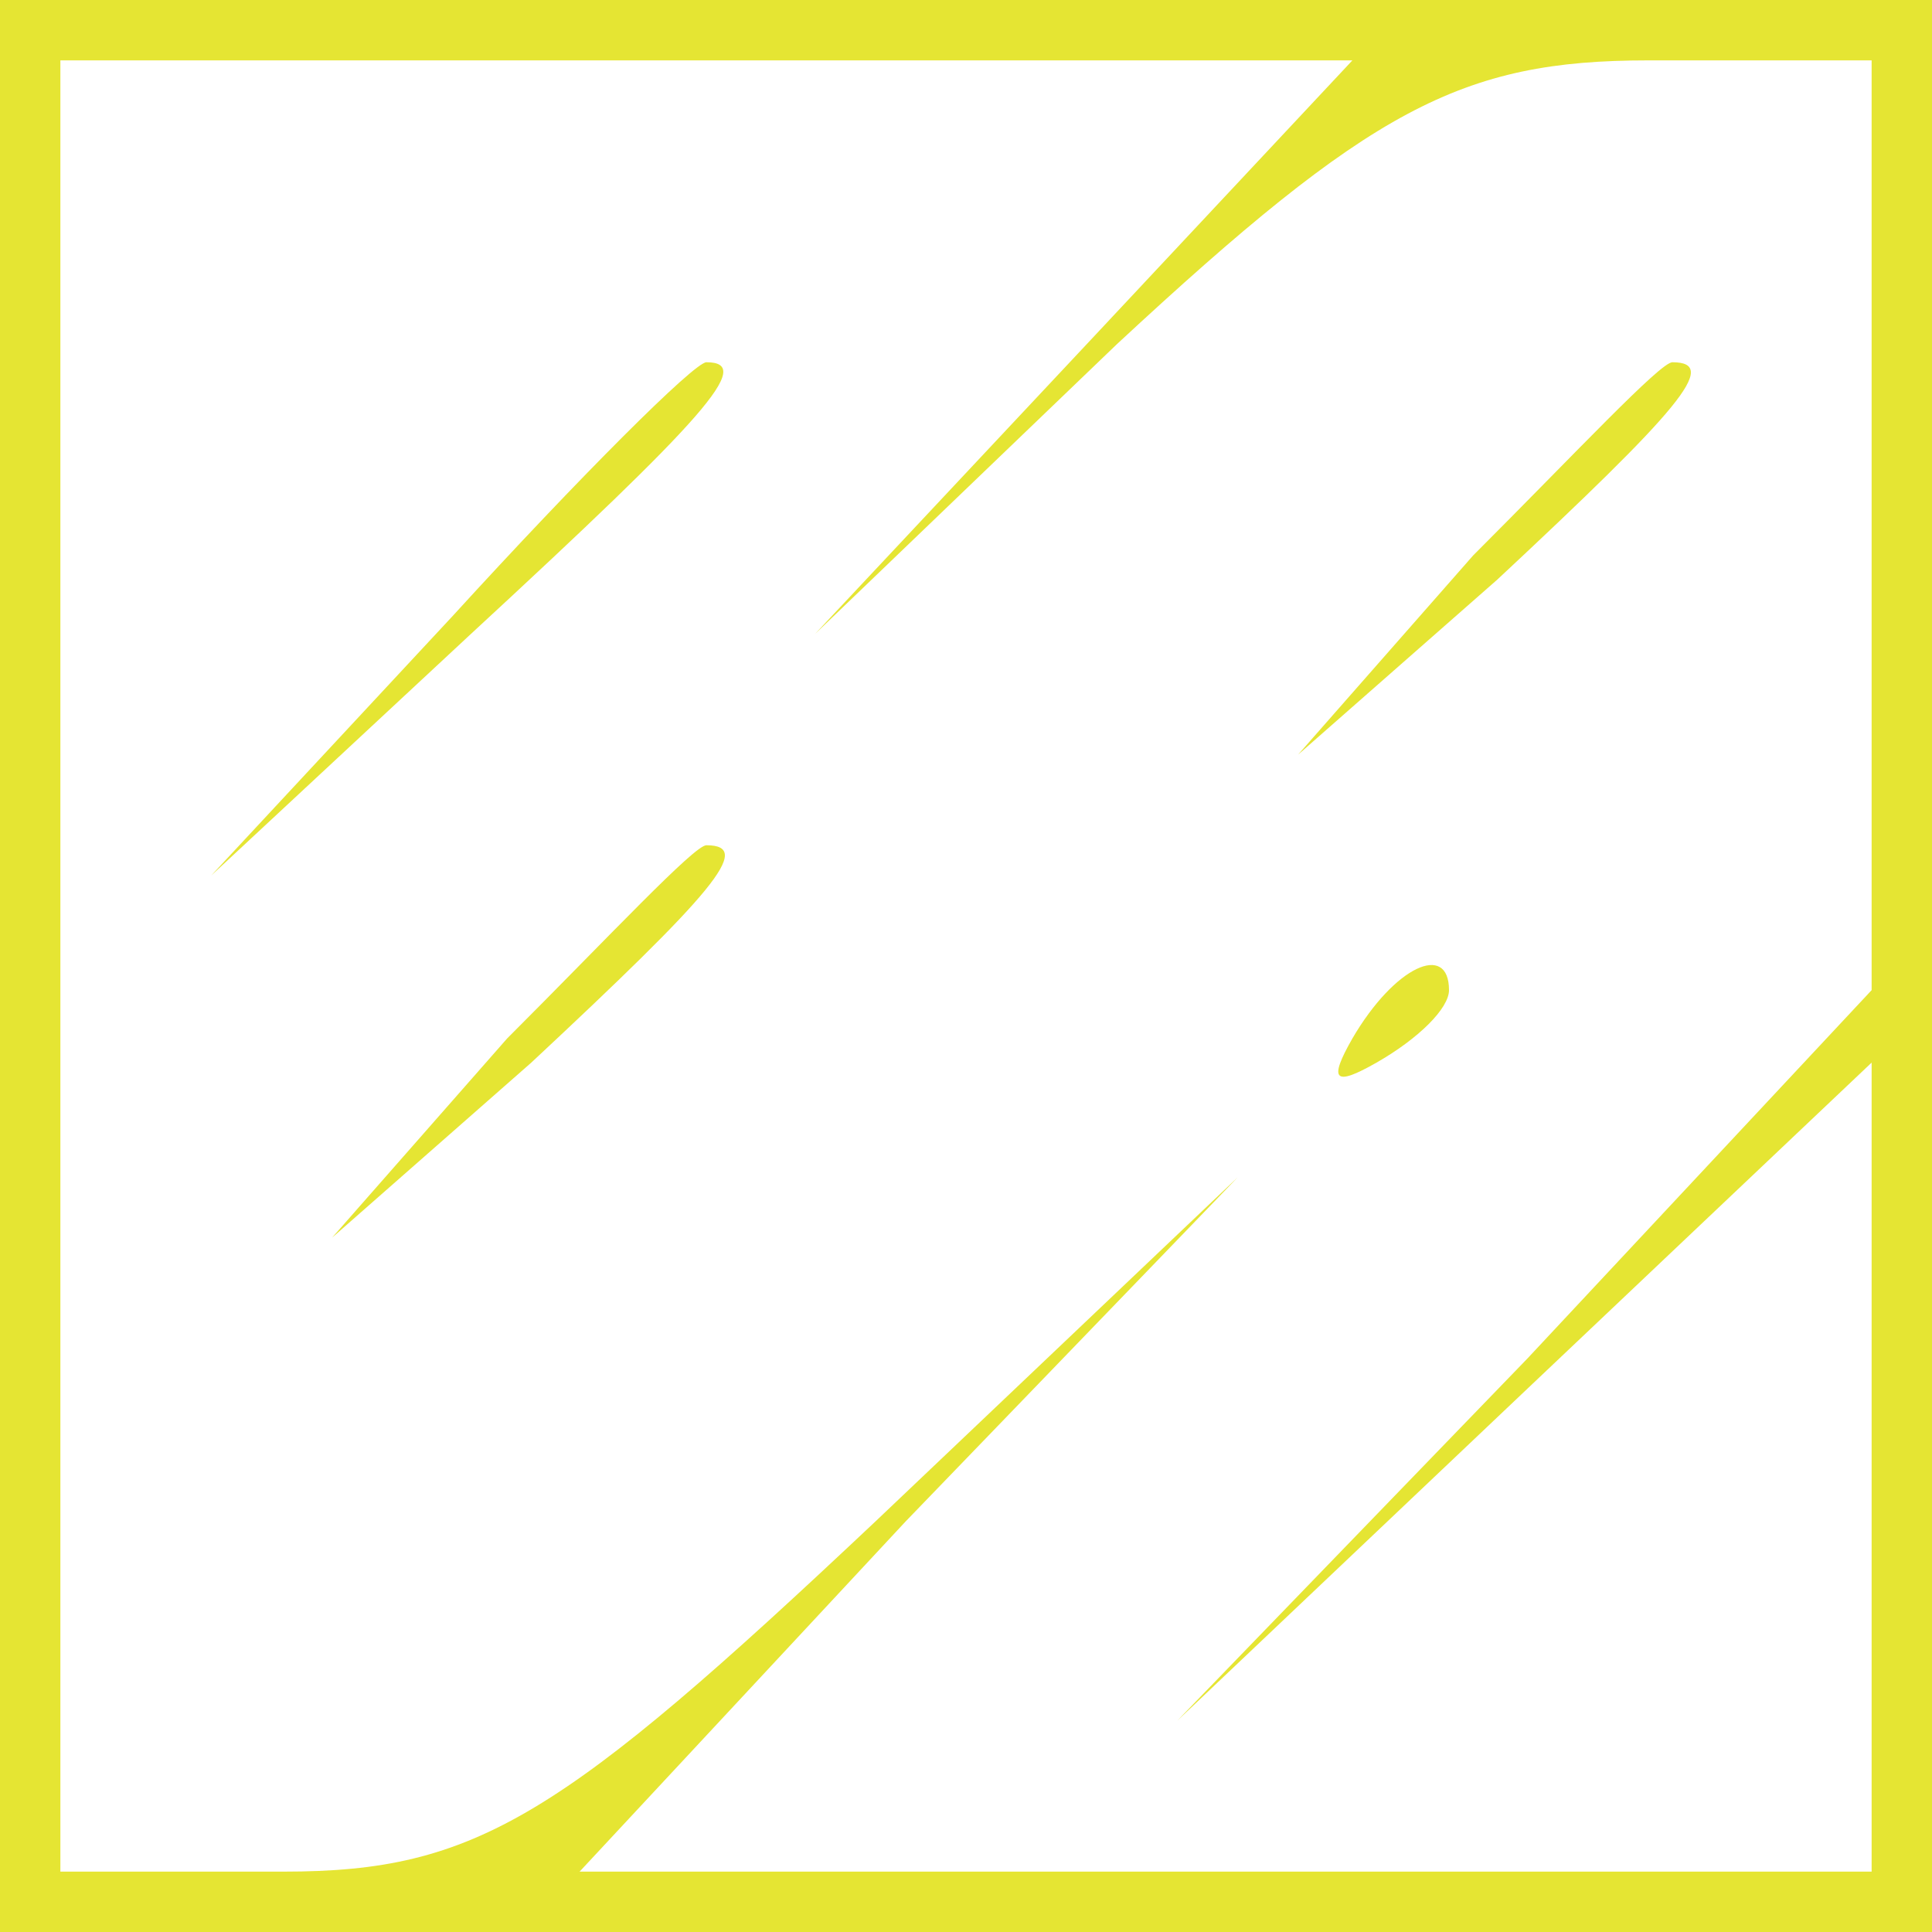
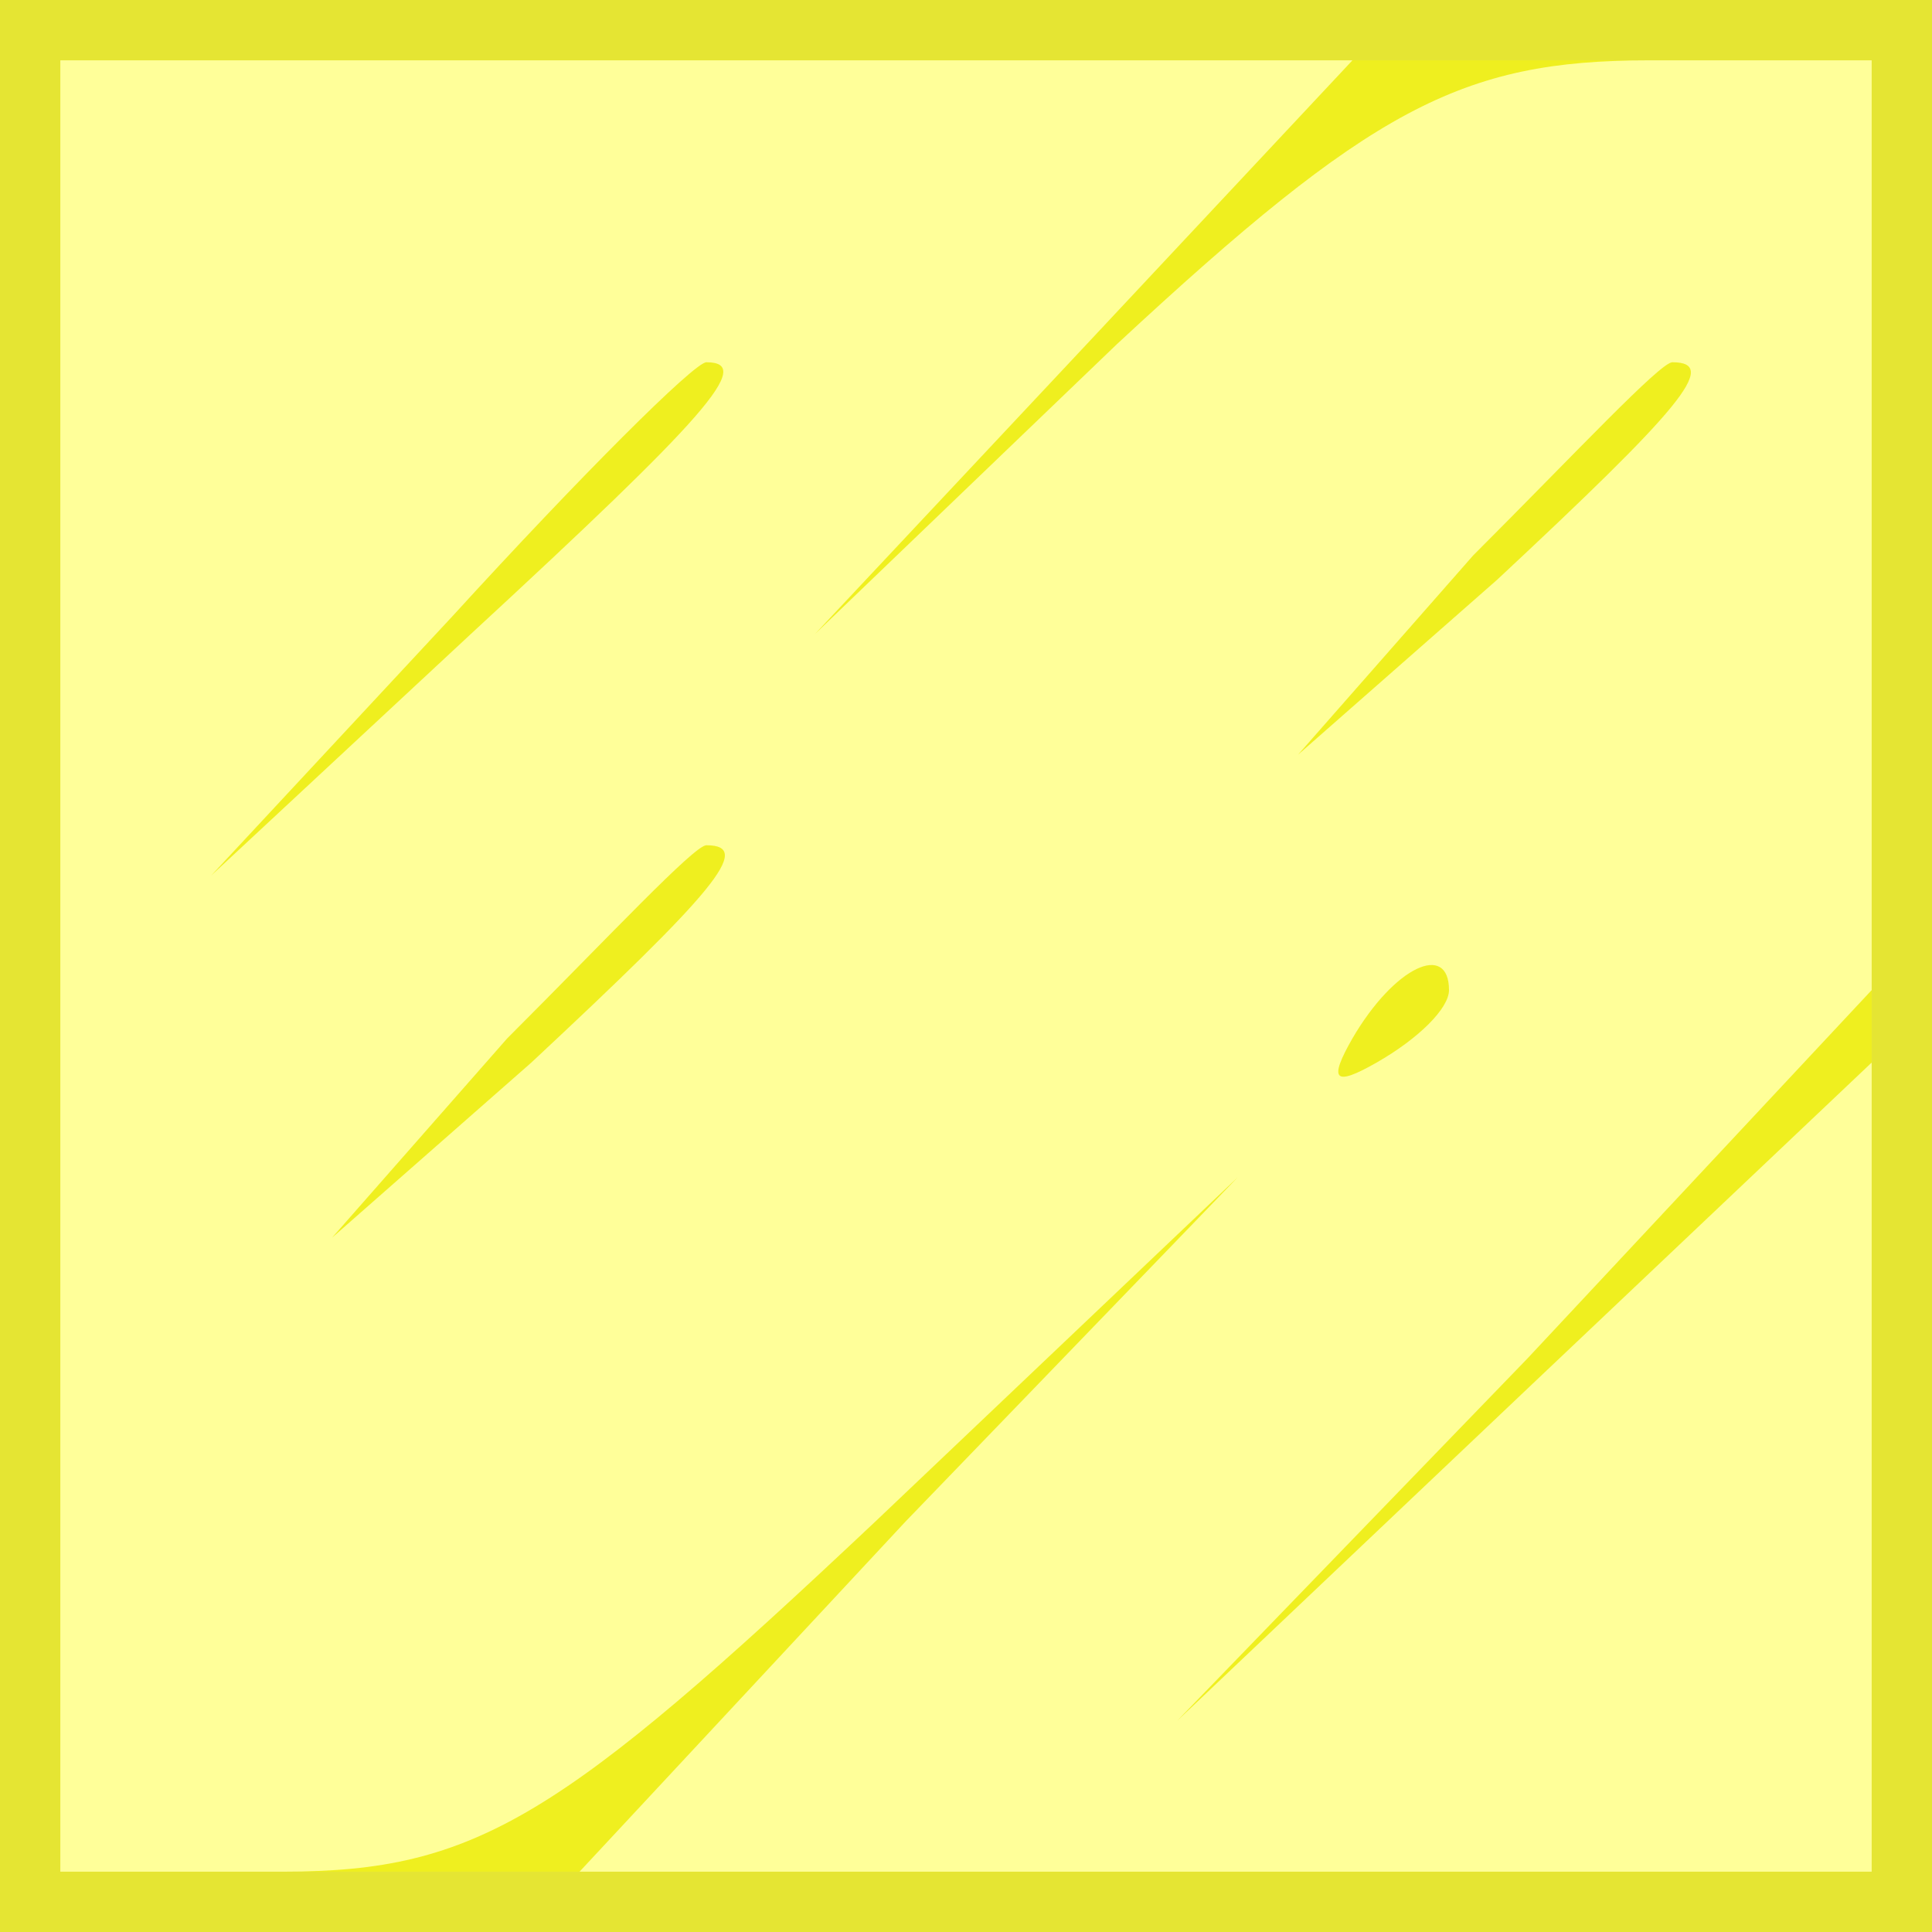
<svg xmlns="http://www.w3.org/2000/svg" width="32px" height="32px" viewBox="0 0 32px 32px" version="1.1" id="svgMain">
  <defs id="defs4542" />
  <g transform="translate(-32,-32)" id="layer1">
-     <g transform="translate(0,96) scale(0.1,-0.1)" fill="#e5e533" stroke="none">
-       <path d="M0 480 l0 -480 480 0 480 0 0 480 0 480 -480 0 -480 0 0 -480z m180 423 l-45 -48 50 48 c42 39 57 47 88 47 l37 0 0 -77 0 -77 -57 -61 -58 -60 58 55 57 54 0 -67 0 -67 -107 0 -107 0 54 58 55 57 -60 -57 c-52 -49 -66 -58 -98 -58 l-37 0 0 150 0 150 107 0 107 0 -44 -47z m320 0 l-45 -48 50 48 c42 39 57 47 88 47 l37 0 0 -77 0 -77 -57 -61 -58 -60 58 55 57 54 0 -67 0 -67 -107 0 -107 0 54 58 55 57 -60 -57 c-52 -49 -66 -58 -98 -58 l-37 0 0 150 0 150 107 0 107 0 -44 -47z m320 0 l-45 -48 50 48 c42 39 57 47 88 47 l37 0 0 -77 0 -77 -57 -61 -58 -60 58 55 57 54 0 -67 0 -67 -107 0 -107 0 54 58 55 57 -60 -57 c-52 -49 -66 -58 -98 -58 l-37 0 0 150 0 150 107 0 107 0 -44 -47z m-640 -320 l-45 -48 50 48 c42 39 57 47 88 47 l37 0 0 -77 0 -77 -57 -61 -58 -60 58 55 57 54 0 -67 0 -67 -107 0 -107 0 54 58 55 57 -60 -57 c-52 -49 -66 -58 -98 -58 l-37 0 0 150 0 150 107 0 107 0 -44 -47z m320 0 l-45 -48 50 48 c42 39 57 47 88 47 l37 0 0 -77 0 -77 -57 -61 -58 -60 58 55 57 54 0 -67 0 -67 -107 0 -107 0 54 58 55 57 -60 -57 c-52 -49 -66 -58 -98 -58 l-37 0 0 150 0 150 107 0 107 0 -44 -47z m320 0 l-45 -48 50 48 c42 39 57 47 88 47 l37 0 0 -77 0 -77 -57 -61 -58 -60 58 55 57 54 0 -67 0 -67 -107 0 -107 0 54 58 55 57 -60 -57 c-52 -49 -66 -58 -98 -58 l-37 0 0 150 0 150 107 0 107 0 -44 -47z m-640 -320 l-45 -48 50 48 c42 39 57 47 88 47 l37 0 0 -77 0 -77 -57 -61 -58 -60 58 55 57 54 0 -67 0 -67 -107 0 -107 0 54 58 55 57 -60 -58 c-52 -48 -66 -57 -98 -57 l-37 0 0 150 0 150 107 0 107 0 -44 -47z m320 0 l-45 -48 50 48 c42 39 57 47 88 47 l37 0 0 -77 0 -77 -57 -61 -58 -60 58 55 57 54 0 -67 0 -67 -107 0 -107 0 54 58 55 57 -60 -58 c-52 -48 -66 -57 -98 -57 l-37 0 0 150 0 150 107 0 107 0 -44 -47z m320 0 l-45 -48 50 48 c42 39 57 47 88 47 l37 0 0 -77 0 -77 -57 -61 -58 -60 58 55 57 54 0 -67 0 -67 -107 0 -107 0 54 58 55 57 -60 -58 c-52 -48 -66 -57 -98 -57 l-37 0 0 150 0 150 107 0 107 0 -44 -47z" />
-       <path d="M75 858 l-40 -43 43 40 c23 21 42 40 42 42 0 8 -9 0 -45 -39z" />
-       <path d="M244 868 l-29 -33 33 29 c30 28 37 36 29 36 -2 0 -16 -15 -33 -32z" />
-       <path d="M84 788 l-29 -33 33 29 c30 28 37 36 29 36 -2 0 -16 -15 -33 -32z" />
-       <path d="M224 788 c-4 -7 -3 -8 4 -4 12 7 16 16 8 16 -3 0 -8 -5 -12 -12z" />
-       <path d="M395 858 l-40 -43 43 40 c23 21 42 40 42 42 0 8 -9 0 -45 -39z" />
-       <path d="M564 868 l-29 -33 33 29 c30 28 37 36 29 36 -2 0 -16 -15 -33 -32z" />
-       <path d="M404 788 l-29 -33 33 29 c30 28 37 36 29 36 -2 0 -16 -15 -33 -32z" />
-       <path d="M544 788 c-4 -7 -3 -8 4 -4 12 7 16 16 8 16 -3 0 -8 -5 -12 -12z" />
-       <path d="M715 858 l-40 -43 43 40 c23 21 42 40 42 42 0 8 -9 0 -45 -39z" />
-       <path d="M884 868 l-29 -33 33 29 c30 28 37 36 29 36 -2 0 -16 -15 -33 -32z" />
-       <path d="M724 788 l-29 -33 33 29 c30 28 37 36 29 36 -2 0 -16 -15 -33 -32z" />
-       <path d="M864 788 c-4 -7 -3 -8 4 -4 12 7 16 16 8 16 -3 0 -8 -5 -12 -12z" />
-       <path d="M75 538 l-40 -43 43 40 c39 36 47 45 39 45 -2 0 -21 -19 -42 -42z" />
-       <path d="M244 548 l-29 -33 33 29 c30 28 37 36 29 36 -2 0 -16 -15 -33 -32z" />
-       <path d="M84 468 l-29 -33 33 29 c30 28 37 36 29 36 -2 0 -16 -15 -33 -32z" />
-       <path d="M224 468 c-4 -7 -3 -8 4 -4 12 7 16 16 8 16 -3 0 -8 -5 -12 -12z" />
-       <path d="M395 538 l-40 -43 43 40 c39 36 47 45 39 45 -2 0 -21 -19 -42 -42z" />
-       <path d="M564 548 l-29 -33 33 29 c30 28 37 36 29 36 -2 0 -16 -15 -33 -32z" />
-       <path d="M404 468 l-29 -33 33 29 c30 28 37 36 29 36 -2 0 -16 -15 -33 -32z" />
-       <path d="M544 468 c-4 -7 -3 -8 4 -4 7 4 12 9 12 12 0 8 -9 4 -16 -8z" />
-       <path d="M715 538 l-40 -43 43 40 c39 36 47 45 39 45 -2 0 -21 -19 -42 -42z" />
-       <path d="M884 548 l-29 -33 33 29 c17 17 32 31 32 33 0 8 -8 1 -36 -29z" />
-       <path d="M724 468 l-29 -33 33 29 c17 17 32 31 32 33 0 8 -8 1 -36 -29z" />
-       <path d="M864 468 c-4 -7 -3 -8 4 -4 7 4 12 9 12 12 0 8 -9 4 -16 -8z" />
-       <path d="M75 218 l-40 -43 43 40 c39 36 47 45 39 45 -2 0 -21 -19 -42 -42z" />
-       <path d="M244 228 l-29 -33 33 29 c17 17 32 31 32 33 0 8 -8 1 -36 -29z" />
-       <path d="M84 148 l-29 -33 33 29 c17 17 32 31 32 33 0 8 -8 1 -36 -29z" />
-       <path d="M224 148 c-4 -7 -3 -8 4 -4 7 4 12 9 12 12 0 8 -9 4 -16 -8z" />
-       <path d="M395 218 l-40 -43 43 40 c39 36 47 45 39 45 -2 0 -21 -19 -42 -42z" />
-       <path d="M564 228 l-29 -33 33 29 c17 17 32 31 32 33 0 8 -8 1 -36 -29z" />
-       <path d="M404 148 l-29 -33 33 29 c30 28 37 36 29 36 -2 0 -16 -15 -33 -32z" />
-       <path d="M544 148 c-4 -7 -3 -8 4 -4 7 4 12 9 12 12 0 8 -9 4 -16 -8z" />
-       <path d="M715 218 l-40 -43 43 40 c39 36 47 45 39 45 -2 0 -21 -19 -42 -42z" />
-       <path d="M884 228 l-29 -33 33 29 c17 17 32 31 32 33 0 8 -8 1 -36 -29z" />
-       <path d="M724 148 l-29 -33 33 29 c30 28 37 36 29 36 -2 0 -16 -15 -33 -32z" />
-       <path d="M864 148 c-4 -7 -3 -8 4 -4 7 4 12 9 12 12 0 8 -9 4 -16 -8z" />
+     <g transform="translate(0,96) scale(0.1,-0.1)" fill="#e5e533" stroke="none" id="g37138">
+       <path d="M0 480 l0 -480 480 0 480 0 0 480 0 480 -480 0 -480 0 0 -480z m180 423 l-45 -48 50 48 c42 39 57 47 88 47 l37 0 0 -77 0 -77 -57 -61 -58 -60 58 55 57 54 0 -67 0 -67 -107 0 -107 0 54 58 55 57 -60 -57 c-52 -49 -66 -58 -98 -58 l-37 0 0 150 0 150 107 0 107 0 -44 -47z m320 0 l-45 -48 50 48 c42 39 57 47 88 47 l37 0 0 -77 0 -77 -57 -61 -58 -60 58 55 57 54 0 -67 0 -67 -107 0 -107 0 54 58 55 57 -60 -57 c-52 -49 -66 -58 -98 -58 l-37 0 0 150 0 150 107 0 107 0 -44 -47z m320 0 l-45 -48 50 48 c42 39 57 47 88 47 l37 0 0 -77 0 -77 -57 -61 -58 -60 58 55 57 54 0 -67 0 -67 -107 0 -107 0 54 58 55 57 -60 -57 c-52 -49 -66 -58 -98 -58 l-37 0 0 150 0 150 107 0 107 0 -44 -47z m-640 -320 l-45 -48 50 48 c42 39 57 47 88 47 l37 0 0 -77 0 -77 -57 -61 -58 -60 58 55 57 54 0 -67 0 -67 -107 0 -107 0 54 58 55 57 -60 -57 c-52 -49 -66 -58 -98 -58 l-37 0 0 150 0 150 107 0 107 0 -44 -47z m320 0 l-45 -48 50 48 c42 39 57 47 88 47 l37 0 0 -77 0 -77 -57 -61 -58 -60 58 55 57 54 0 -67 0 -67 -107 0 -107 0 54 58 55 57 -60 -57 c-52 -49 -66 -58 -98 -58 l-37 0 0 150 0 150 107 0 107 0 -44 -47z m320 0 l-45 -48 50 48 c42 39 57 47 88 47 l37 0 0 -77 0 -77 -57 -61 -58 -60 58 55 57 54 0 -67 0 -67 -107 0 -107 0 54 58 55 57 -60 -57 c-52 -49 -66 -58 -98 -58 l-37 0 0 150 0 150 107 0 107 0 -44 -47z m-640 -320 l-45 -48 50 48 c42 39 57 47 88 47 l37 0 0 -77 0 -77 -57 -61 -58 -60 58 55 57 54 0 -67 0 -67 -107 0 -107 0 54 58 55 57 -60 -58 c-52 -48 -66 -57 -98 -57 l-37 0 0 150 0 150 107 0 107 0 -44 -47z m320 0 l-45 -48 50 48 c42 39 57 47 88 47 l37 0 0 -77 0 -77 -57 -61 -58 -60 58 55 57 54 0 -67 0 -67 -107 0 -107 0 54 58 55 57 -60 -58 c-52 -48 -66 -57 -98 -57 l-37 0 0 150 0 150 107 0 107 0 -44 -47z m320 0 l-45 -48 50 48 c42 39 57 47 88 47 l37 0 0 -77 0 -77 -57 -61 -58 -60 58 55 57 54 0 -67 0 -67 -107 0 -107 0 54 58 55 57 -60 -58 c-52 -48 -66 -57 -98 -57 l-37 0 0 150 0 150 107 0 107 0 -44 -47z" id="path37064" />
+       <path d="M75 858 l-40 -43 43 40 c23 21 42 40 42 42 0 8 -9 0 -45 -39z" id="path37066" />
+       <path d="M244 868 l-29 -33 33 29 c30 28 37 36 29 36 -2 0 -16 -15 -33 -32z" id="path37068" />
+       <path d="M84 788 l-29 -33 33 29 c30 28 37 36 29 36 -2 0 -16 -15 -33 -32z" id="path37070" />
+       <path d="M224 788 c-4 -7 -3 -8 4 -4 12 7 16 16 8 16 -3 0 -8 -5 -12 -12z" id="path37072" />
+       <path d="M395 858 l-40 -43 43 40 c23 21 42 40 42 42 0 8 -9 0 -45 -39z" id="path37074" />
+       <path d="M564 868 l-29 -33 33 29 c30 28 37 36 29 36 -2 0 -16 -15 -33 -32z" id="path37076" />
+       <path d="M404 788 l-29 -33 33 29 c30 28 37 36 29 36 -2 0 -16 -15 -33 -32z" id="path37078" />
+       <path d="M544 788 c-4 -7 -3 -8 4 -4 12 7 16 16 8 16 -3 0 -8 -5 -12 -12z" id="path37080" />
+       <path d="M715 858 l-40 -43 43 40 c23 21 42 40 42 42 0 8 -9 0 -45 -39z" id="path37082" />
+       <path d="M884 868 l-29 -33 33 29 c30 28 37 36 29 36 -2 0 -16 -15 -33 -32z" id="path37084" />
+       <path d="M724 788 l-29 -33 33 29 c30 28 37 36 29 36 -2 0 -16 -15 -33 -32z" id="path37086" />
+       <path d="M864 788 c-4 -7 -3 -8 4 -4 12 7 16 16 8 16 -3 0 -8 -5 -12 -12z" id="path37088" />
+       <path d="M75 538 l-40 -43 43 40 c39 36 47 45 39 45 -2 0 -21 -19 -42 -42z" id="path37090" />
+       <path d="M244 548 l-29 -33 33 29 c30 28 37 36 29 36 -2 0 -16 -15 -33 -32z" id="path37092" />
+       <path d="M84 468 l-29 -33 33 29 c30 28 37 36 29 36 -2 0 -16 -15 -33 -32z" id="path37094" />
+       <path d="M224 468 c-4 -7 -3 -8 4 -4 12 7 16 16 8 16 -3 0 -8 -5 -12 -12z" id="path37096" />
+       <path d="M395 538 l-40 -43 43 40 c39 36 47 45 39 45 -2 0 -21 -19 -42 -42z" id="path37098" />
+       <path d="M564 548 l-29 -33 33 29 c30 28 37 36 29 36 -2 0 -16 -15 -33 -32z" id="path37100" />
+       <path d="M404 468 l-29 -33 33 29 c30 28 37 36 29 36 -2 0 -16 -15 -33 -32z" id="path37102" />
+       <path d="M544 468 c-4 -7 -3 -8 4 -4 7 4 12 9 12 12 0 8 -9 4 -16 -8z" id="path37104" />
+       <path d="M715 538 l-40 -43 43 40 c39 36 47 45 39 45 -2 0 -21 -19 -42 -42z" id="path37106" />
+       <path d="M884 548 l-29 -33 33 29 c17 17 32 31 32 33 0 8 -8 1 -36 -29z" id="path37108" />
+       <path d="M724 468 l-29 -33 33 29 c17 17 32 31 32 33 0 8 -8 1 -36 -29z" id="path37110" />
+       <path d="M864 468 c-4 -7 -3 -8 4 -4 7 4 12 9 12 12 0 8 -9 4 -16 -8z" id="path37112" />
+       <path d="M75 218 l-40 -43 43 40 c39 36 47 45 39 45 -2 0 -21 -19 -42 -42z" id="path37114" />
+       <path d="M244 228 l-29 -33 33 29 c17 17 32 31 32 33 0 8 -8 1 -36 -29z" id="path37116" />
+       <path d="M84 148 l-29 -33 33 29 c17 17 32 31 32 33 0 8 -8 1 -36 -29z" id="path37118" />
+       <path d="M224 148 c-4 -7 -3 -8 4 -4 7 4 12 9 12 12 0 8 -9 4 -16 -8z" id="path37120" />
+       <path d="M395 218 l-40 -43 43 40 c39 36 47 45 39 45 -2 0 -21 -19 -42 -42z" id="path37122" />
+       <path d="M564 228 l-29 -33 33 29 c17 17 32 31 32 33 0 8 -8 1 -36 -29z" id="path37124" />
+       <path d="M404 148 l-29 -33 33 29 c30 28 37 36 29 36 -2 0 -16 -15 -33 -32z" id="path37126" />
+       <path d="M544 148 c-4 -7 -3 -8 4 -4 7 4 12 9 12 12 0 8 -9 4 -16 -8z" id="path37128" />
+       <path d="M715 218 l-40 -43 43 40 c39 36 47 45 39 45 -2 0 -21 -19 -42 -42z" id="path37130" />
+       <path d="M884 228 l-29 -33 33 29 c17 17 32 31 32 33 0 8 -8 1 -36 -29z" id="path37132" />
+       <path d="M724 148 l-29 -33 33 29 c30 28 37 36 29 36 -2 0 -16 -15 -33 -32z" id="path37134" />
+       <path d="M864 148 c-4 -7 -3 -8 4 -4 7 4 12 9 12 12 0 8 -9 4 -16 -8z" id="path37136" />
    </g>
+     <rect style="opacity:1;fill:#ffff00;fill-opacity:0.4;stroke:none;stroke-width:0.25;stroke-linecap:butt;stroke-linejoin:bevel;stroke-miterlimit:4;stroke-dasharray:none;stroke-opacity:1" id="rect28149" width="30" height="30" x="33" y="33" ry="0" />
  </g>
</svg>
